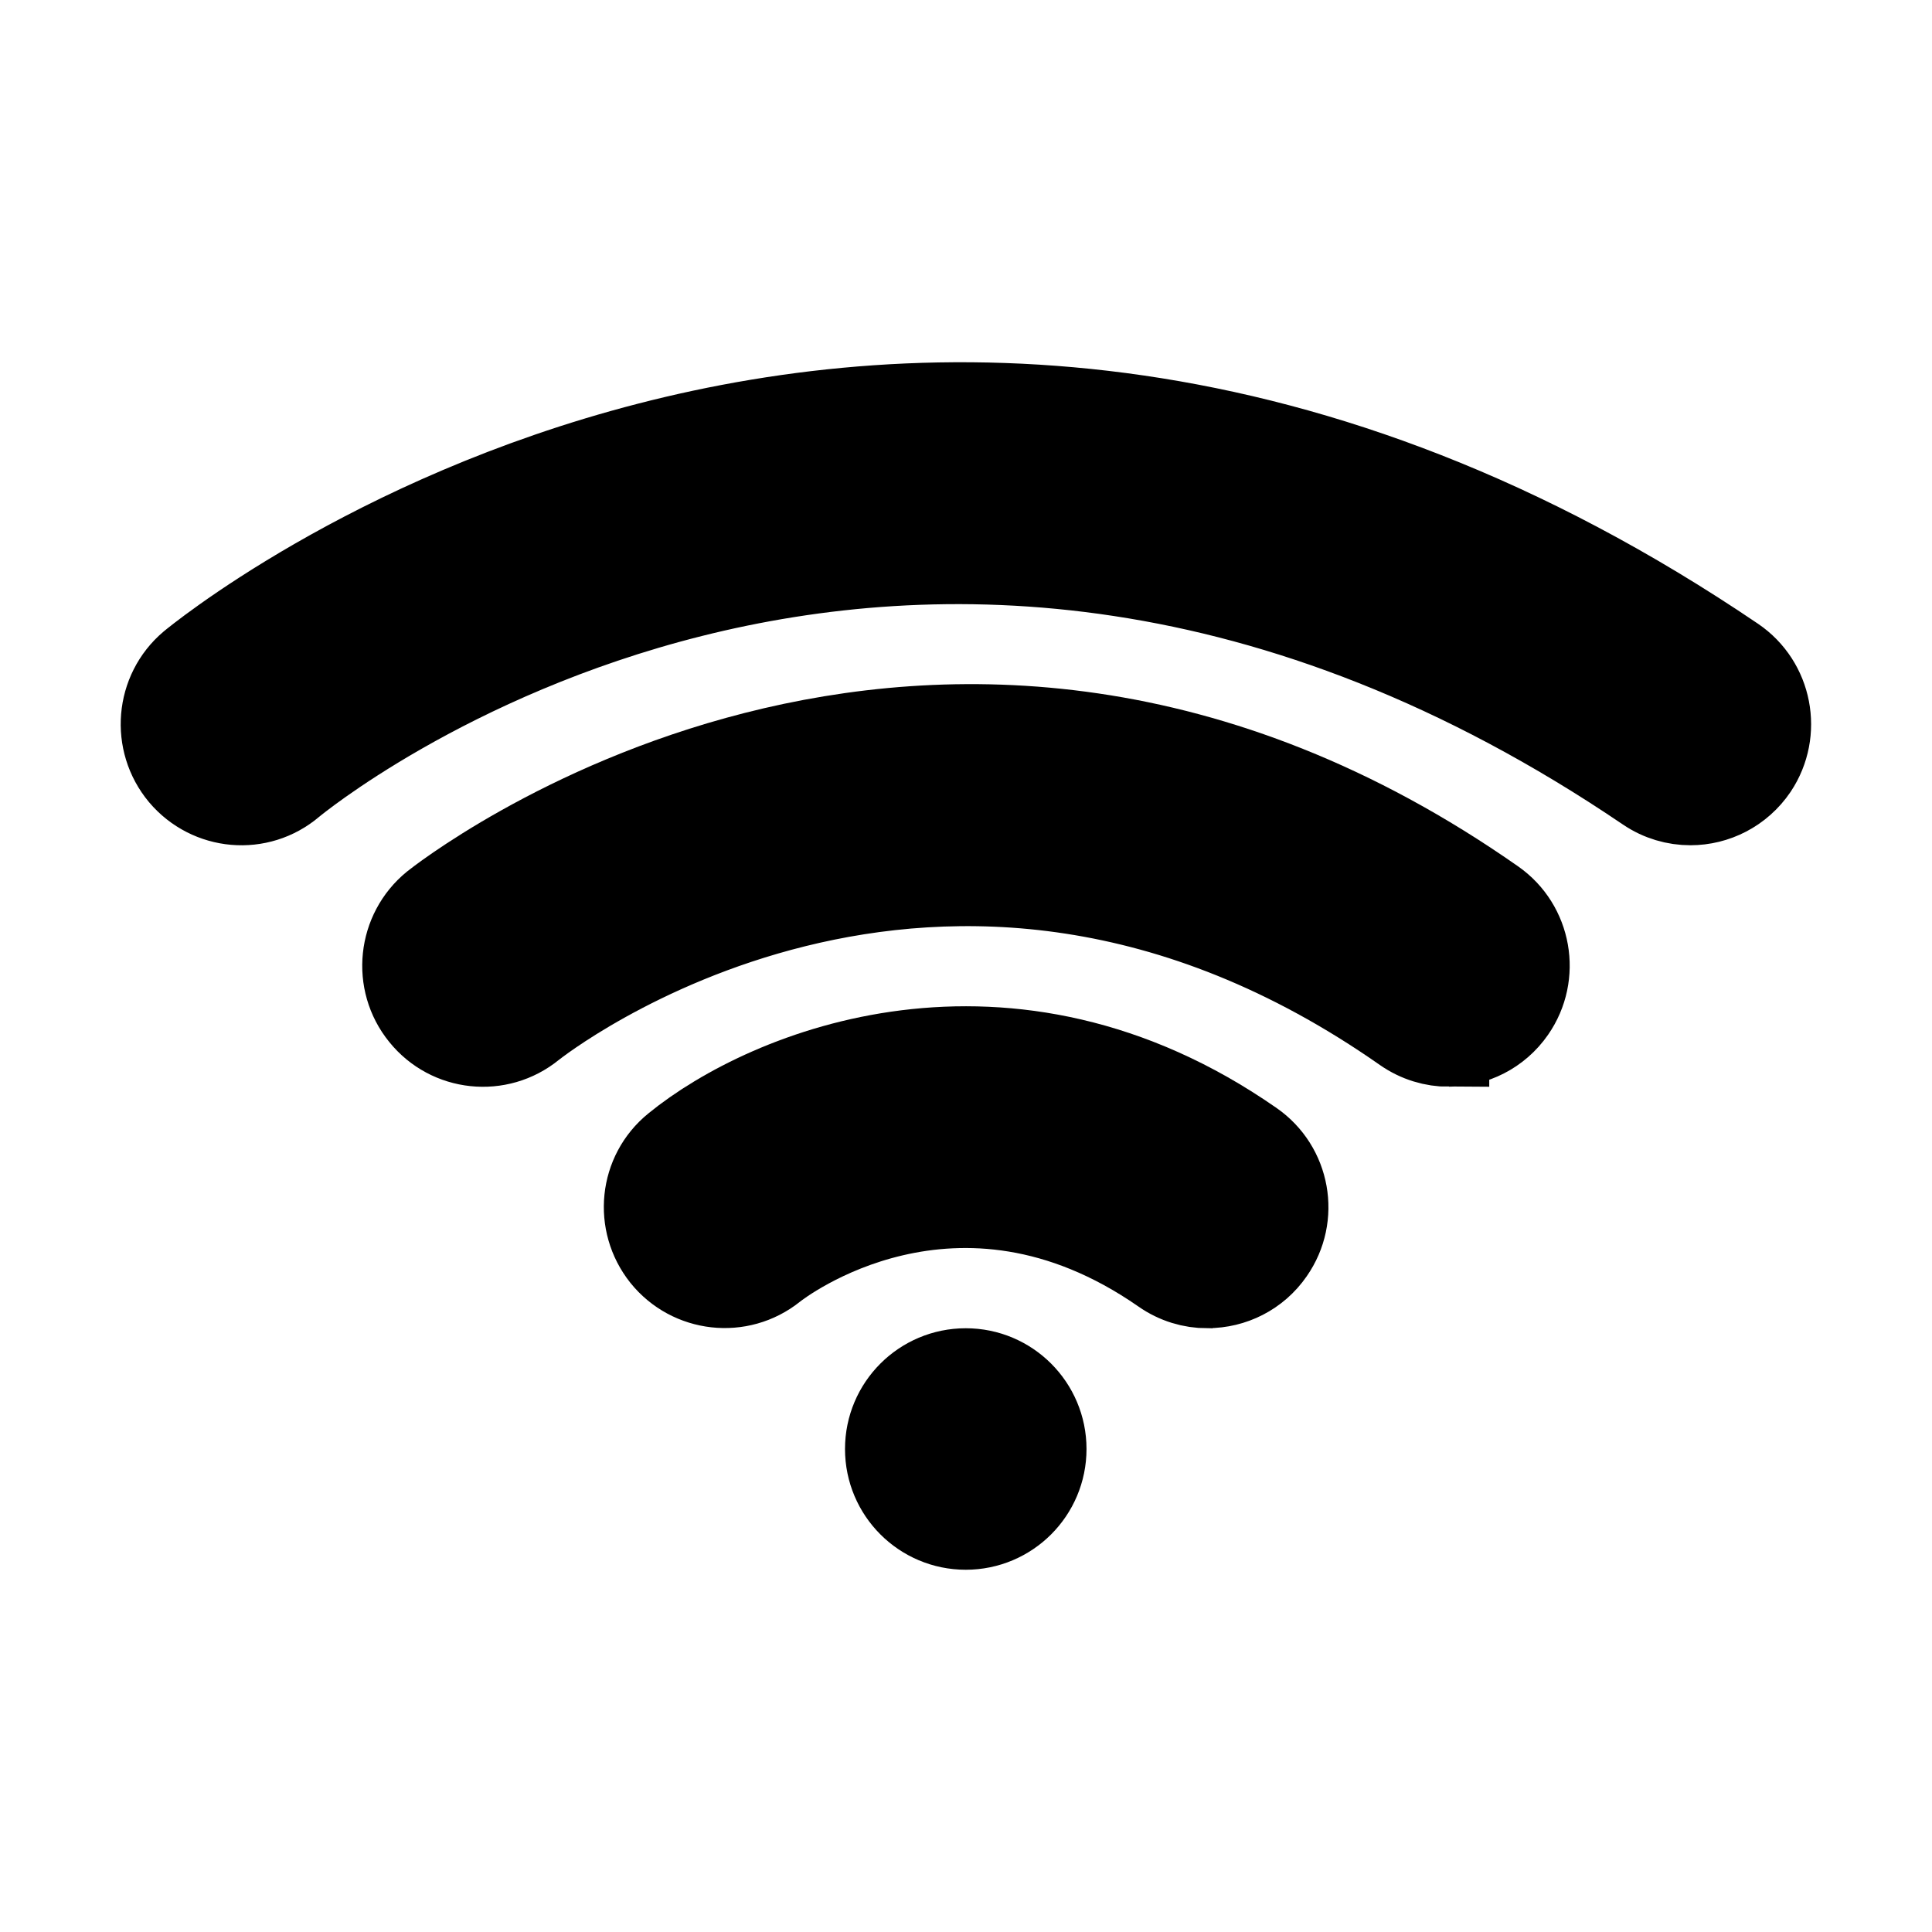
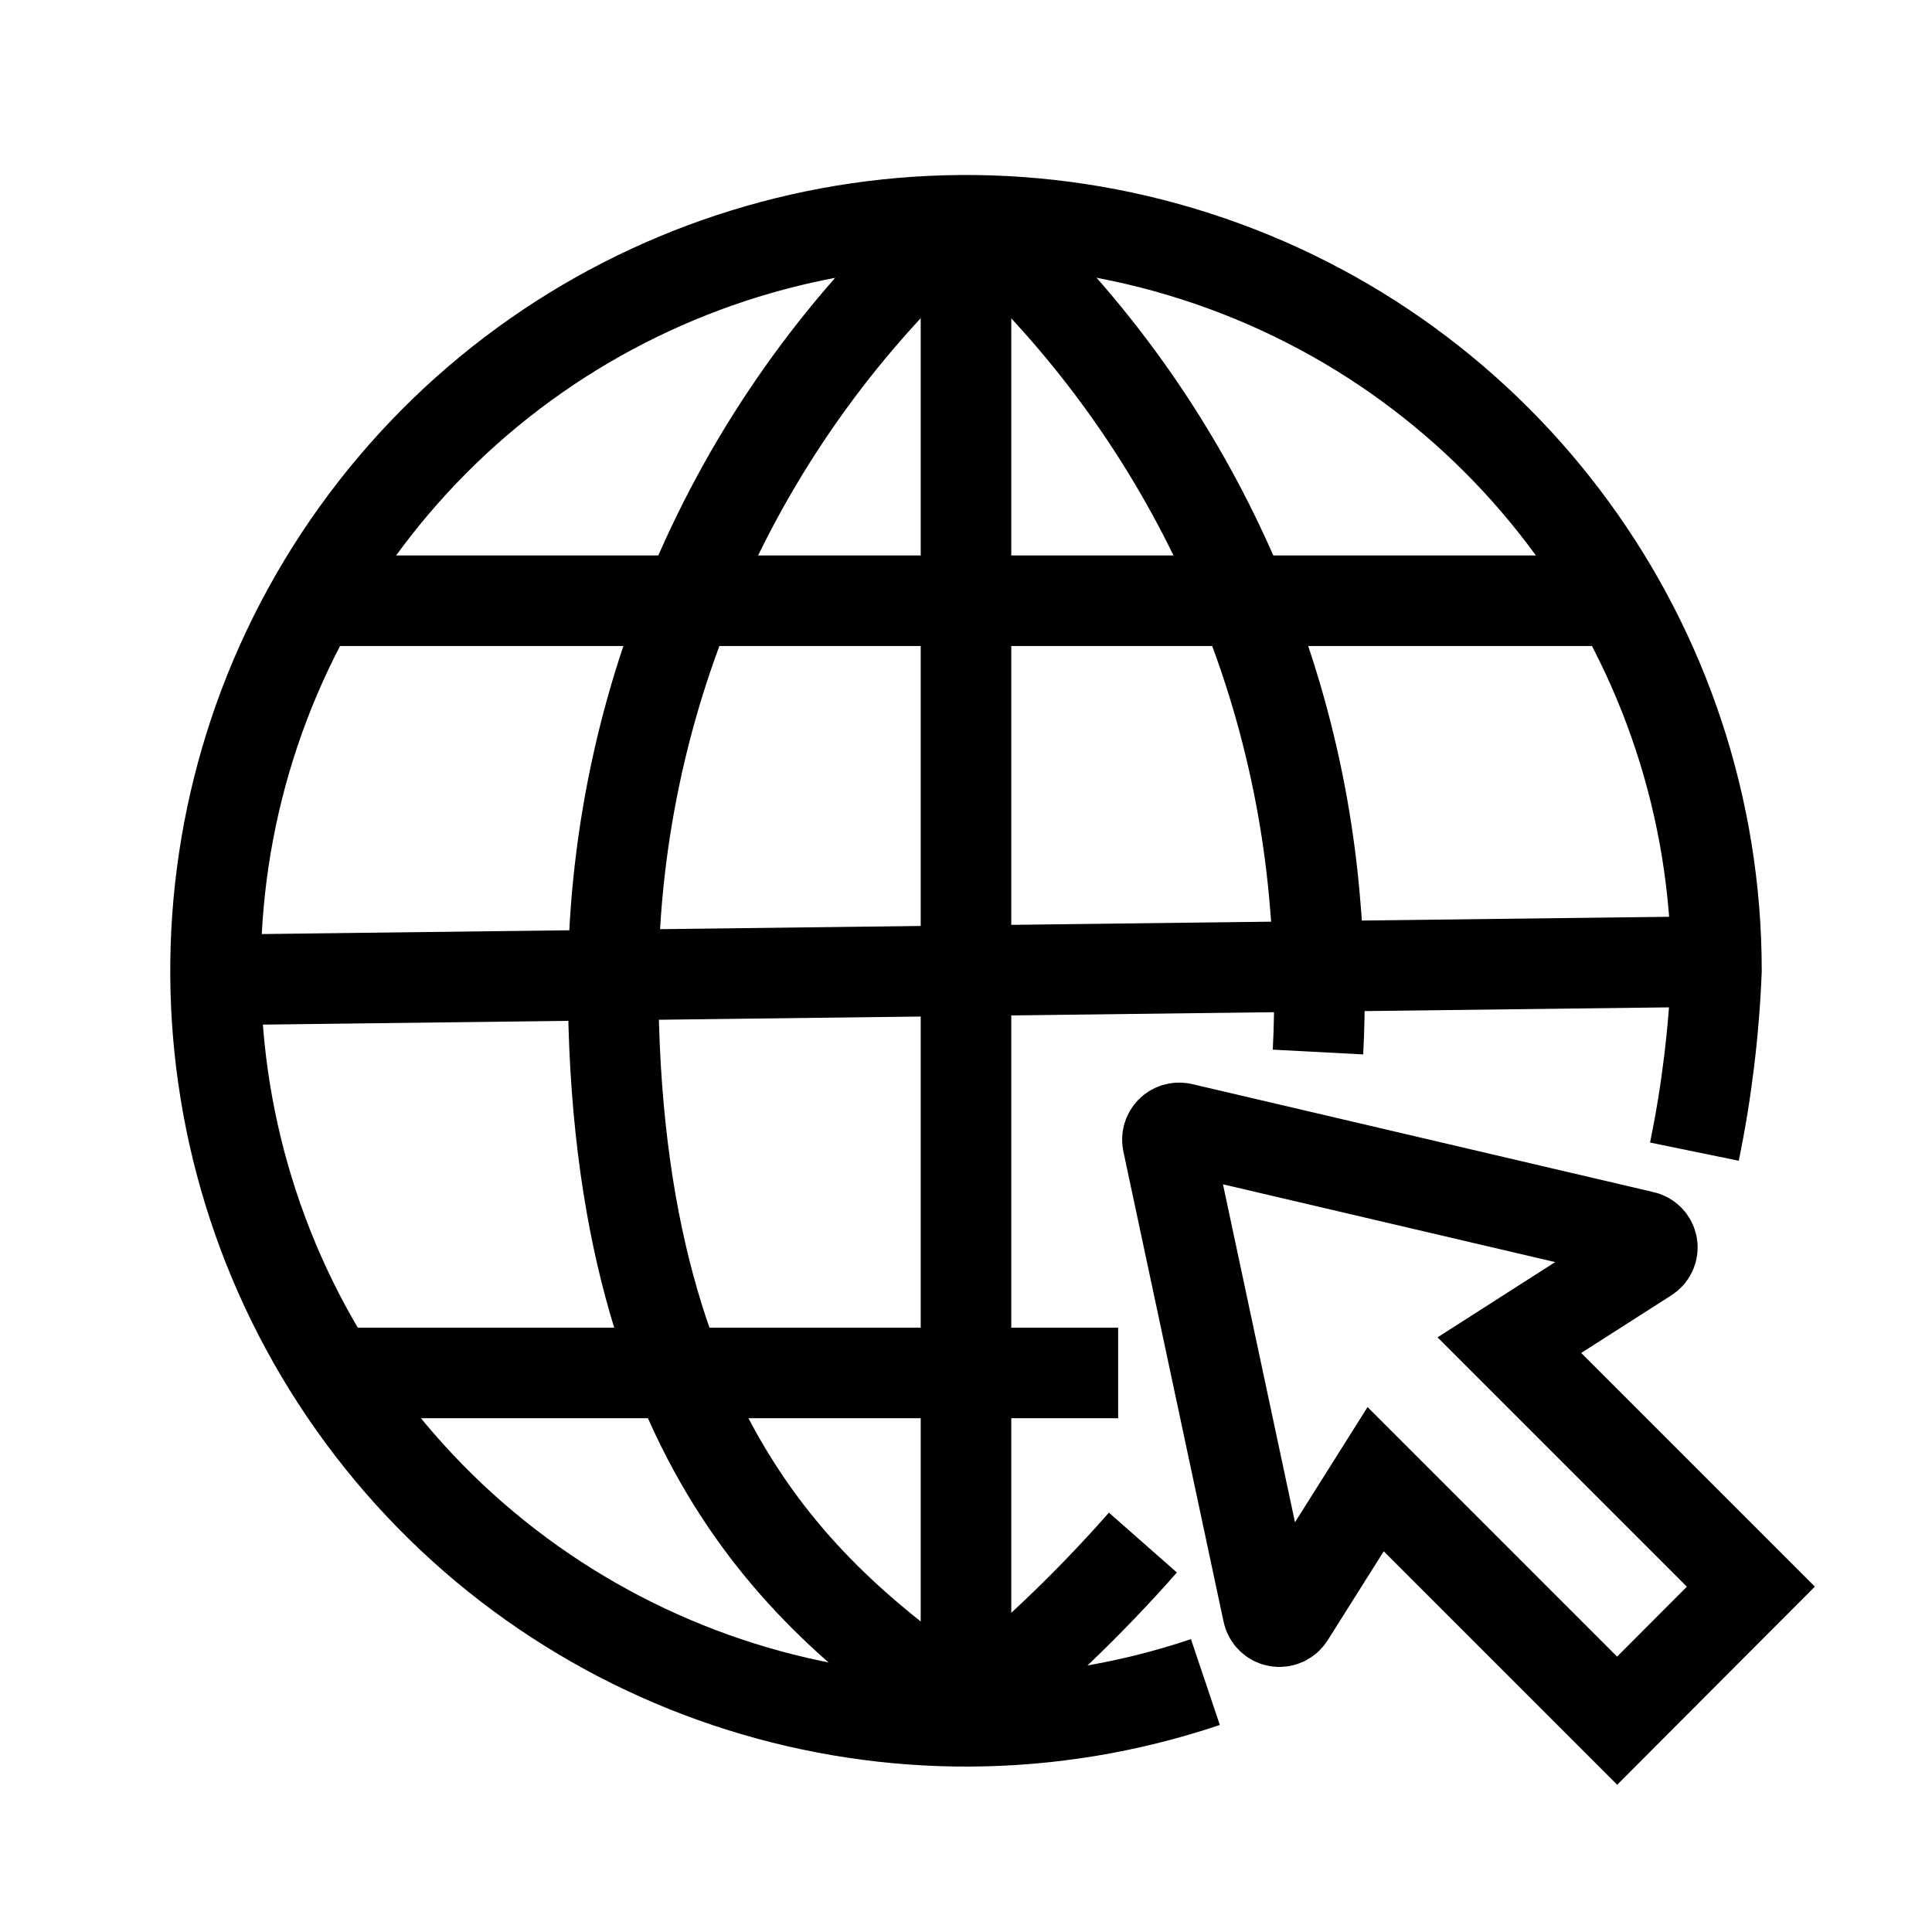
- <svg xmlns="http://www.w3.org/2000/svg" width="800px" height="800px" viewBox="0 0 24 24" fill="#000000" stroke="#000000" transform="matrix(1, 0, 0, 1, 0, 0)">
-   <g id="SVGRepo_bgCarrier" stroke-width="0" />
-   <g id="SVGRepo_tracerCarrier" stroke-linecap="round" stroke-linejoin="round" />
-   <g id="SVGRepo_iconCarrier">
-     <circle fill="#000000" cx="11.997" cy="18" r="1" />
-     <path fill="#000000" d="M18 13c-.198 0-.397-.058-.572-.18-5.77-4.038-10.748-.084-10.798-.044-.43.35-1.06.283-1.406-.147-.35-.43-.282-1.064.146-1.413.062-.05 6.214-4.935 13.202-.044.453.317.563.943.248 1.397-.194.28-.505.43-.82.43z" />
-     <path fill="#000000" d="M21 10c-.193 0-.388-.055-.56-.172C11.173 3.546 3.72 9.7 3.644 9.763c-.423.36-1.053.303-1.41-.12-.354-.424-.302-1.058.12-1.415.086-.072 8.7-7.184 19.205-.065.456.31.576.934.27 1.394-.195.288-.51.443-.83.443zm-6.002 6c-.197 0-.396-.058-.57-.18-2.552-1.776-4.713-.113-4.803-.04-.43.343-1.058.273-1.404-.157-.342-.43-.28-1.055.148-1.403 1.157-.945 4.153-2.17 7.203-.046.455.316.567.94.25 1.395-.193.28-.504.43-.82.43z" />
-   </g>
+ <svg xmlns="http://www.w3.org/2000/svg" width="800px" height="800px" viewBox="0 0 64 64" stroke-width="3" stroke="#000000" fill="none">
+   <path d="M39.93,55.72A24.86,24.86,0,1,1,56.86,32.15a37.24,37.24,0,0,1-.73,6" />
+   <path d="M37.86,51.1A47,47,0,0,1,32,56.7" />
+   <path d="M32,7A34.14,34.14,0,0,1,43.57,30a34.07,34.07,0,0,1,.09,4.85" />
+   <path d="M32,7A34.09,34.09,0,0,0,20.31,32.46c0,16.2,7.28,21,11.66,24.24" />
+   <line x1="10.37" y1="19.9" x2="53.75" y2="19.9" />
+   <line x1="32" y1="6.99" x2="32" y2="56.7" />
+   <line x1="11.05" y1="45.48" x2="37.04" y2="45.48" />
+   <line x1="7.14" y1="32.46" x2="56.86" y2="31.85" />
+   <path d="M53.57,57,58,52.56l-8-8,4.55-2.91a.38.38,0,0,0-.12-.7L39.14,37.37a.39.39,0,0,0-.46.46L42,53.41a.39.39,0,0,0,.71.13L45.57,49Z" />
</svg>
